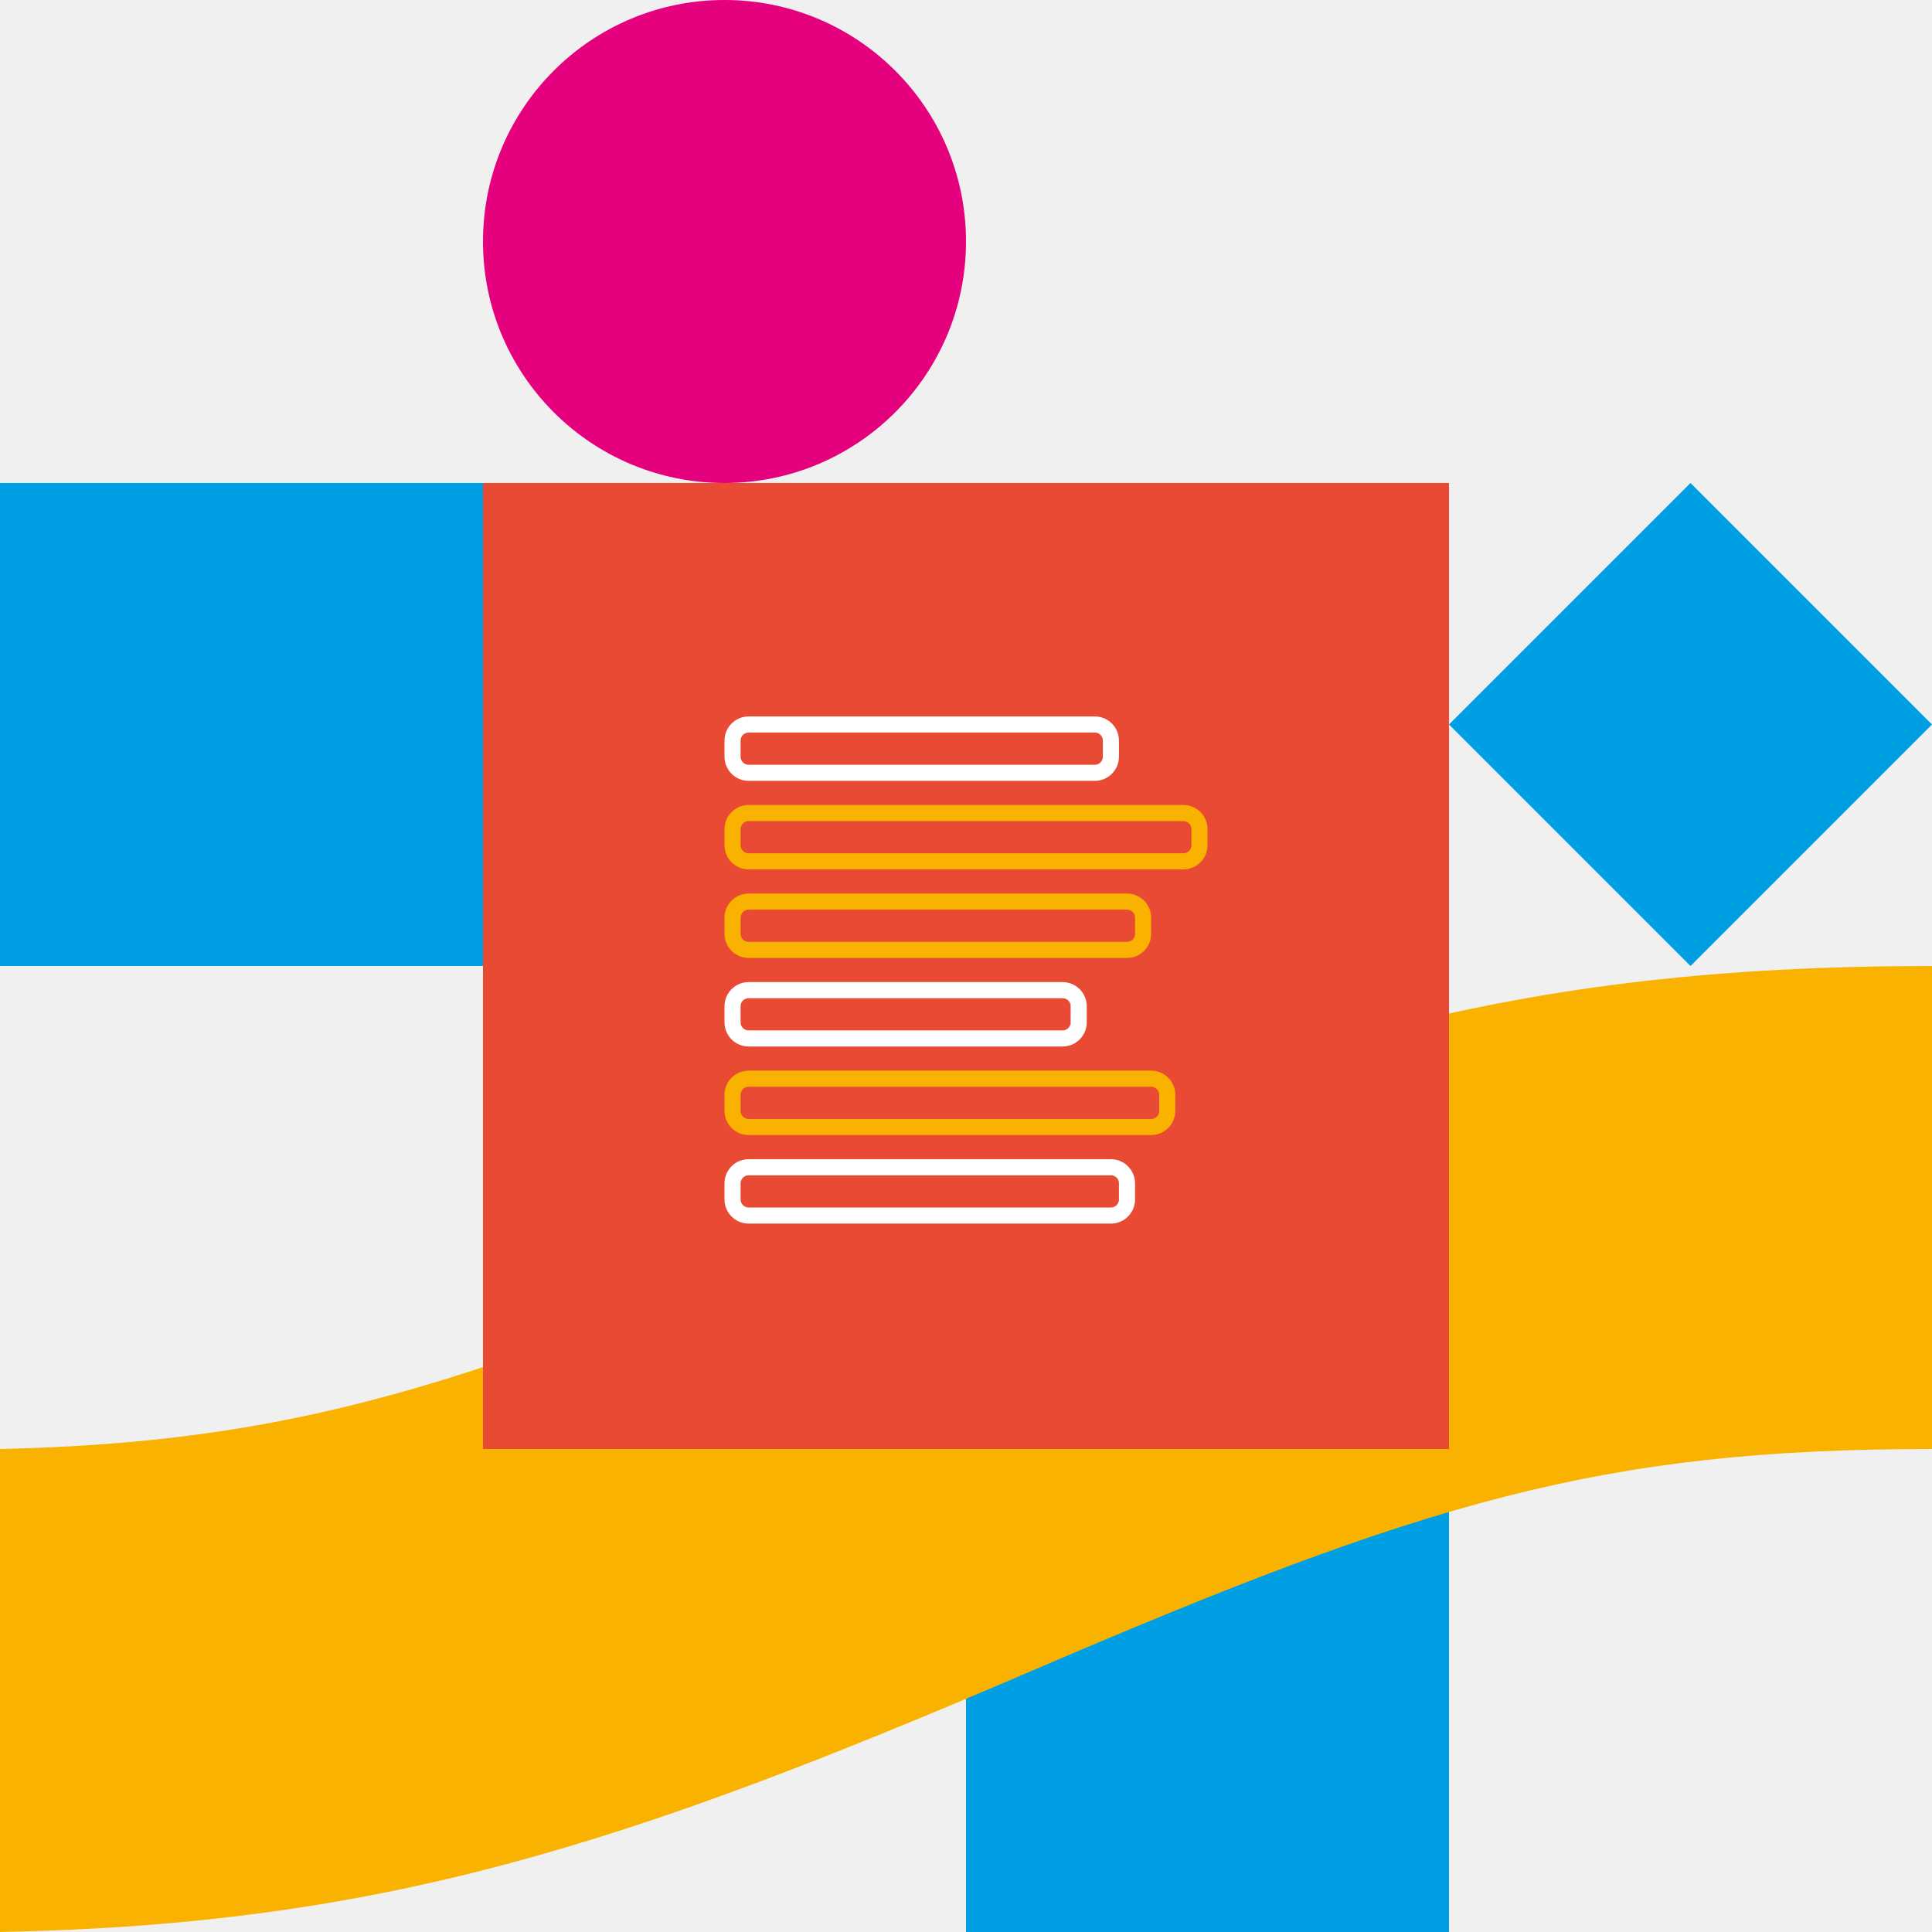
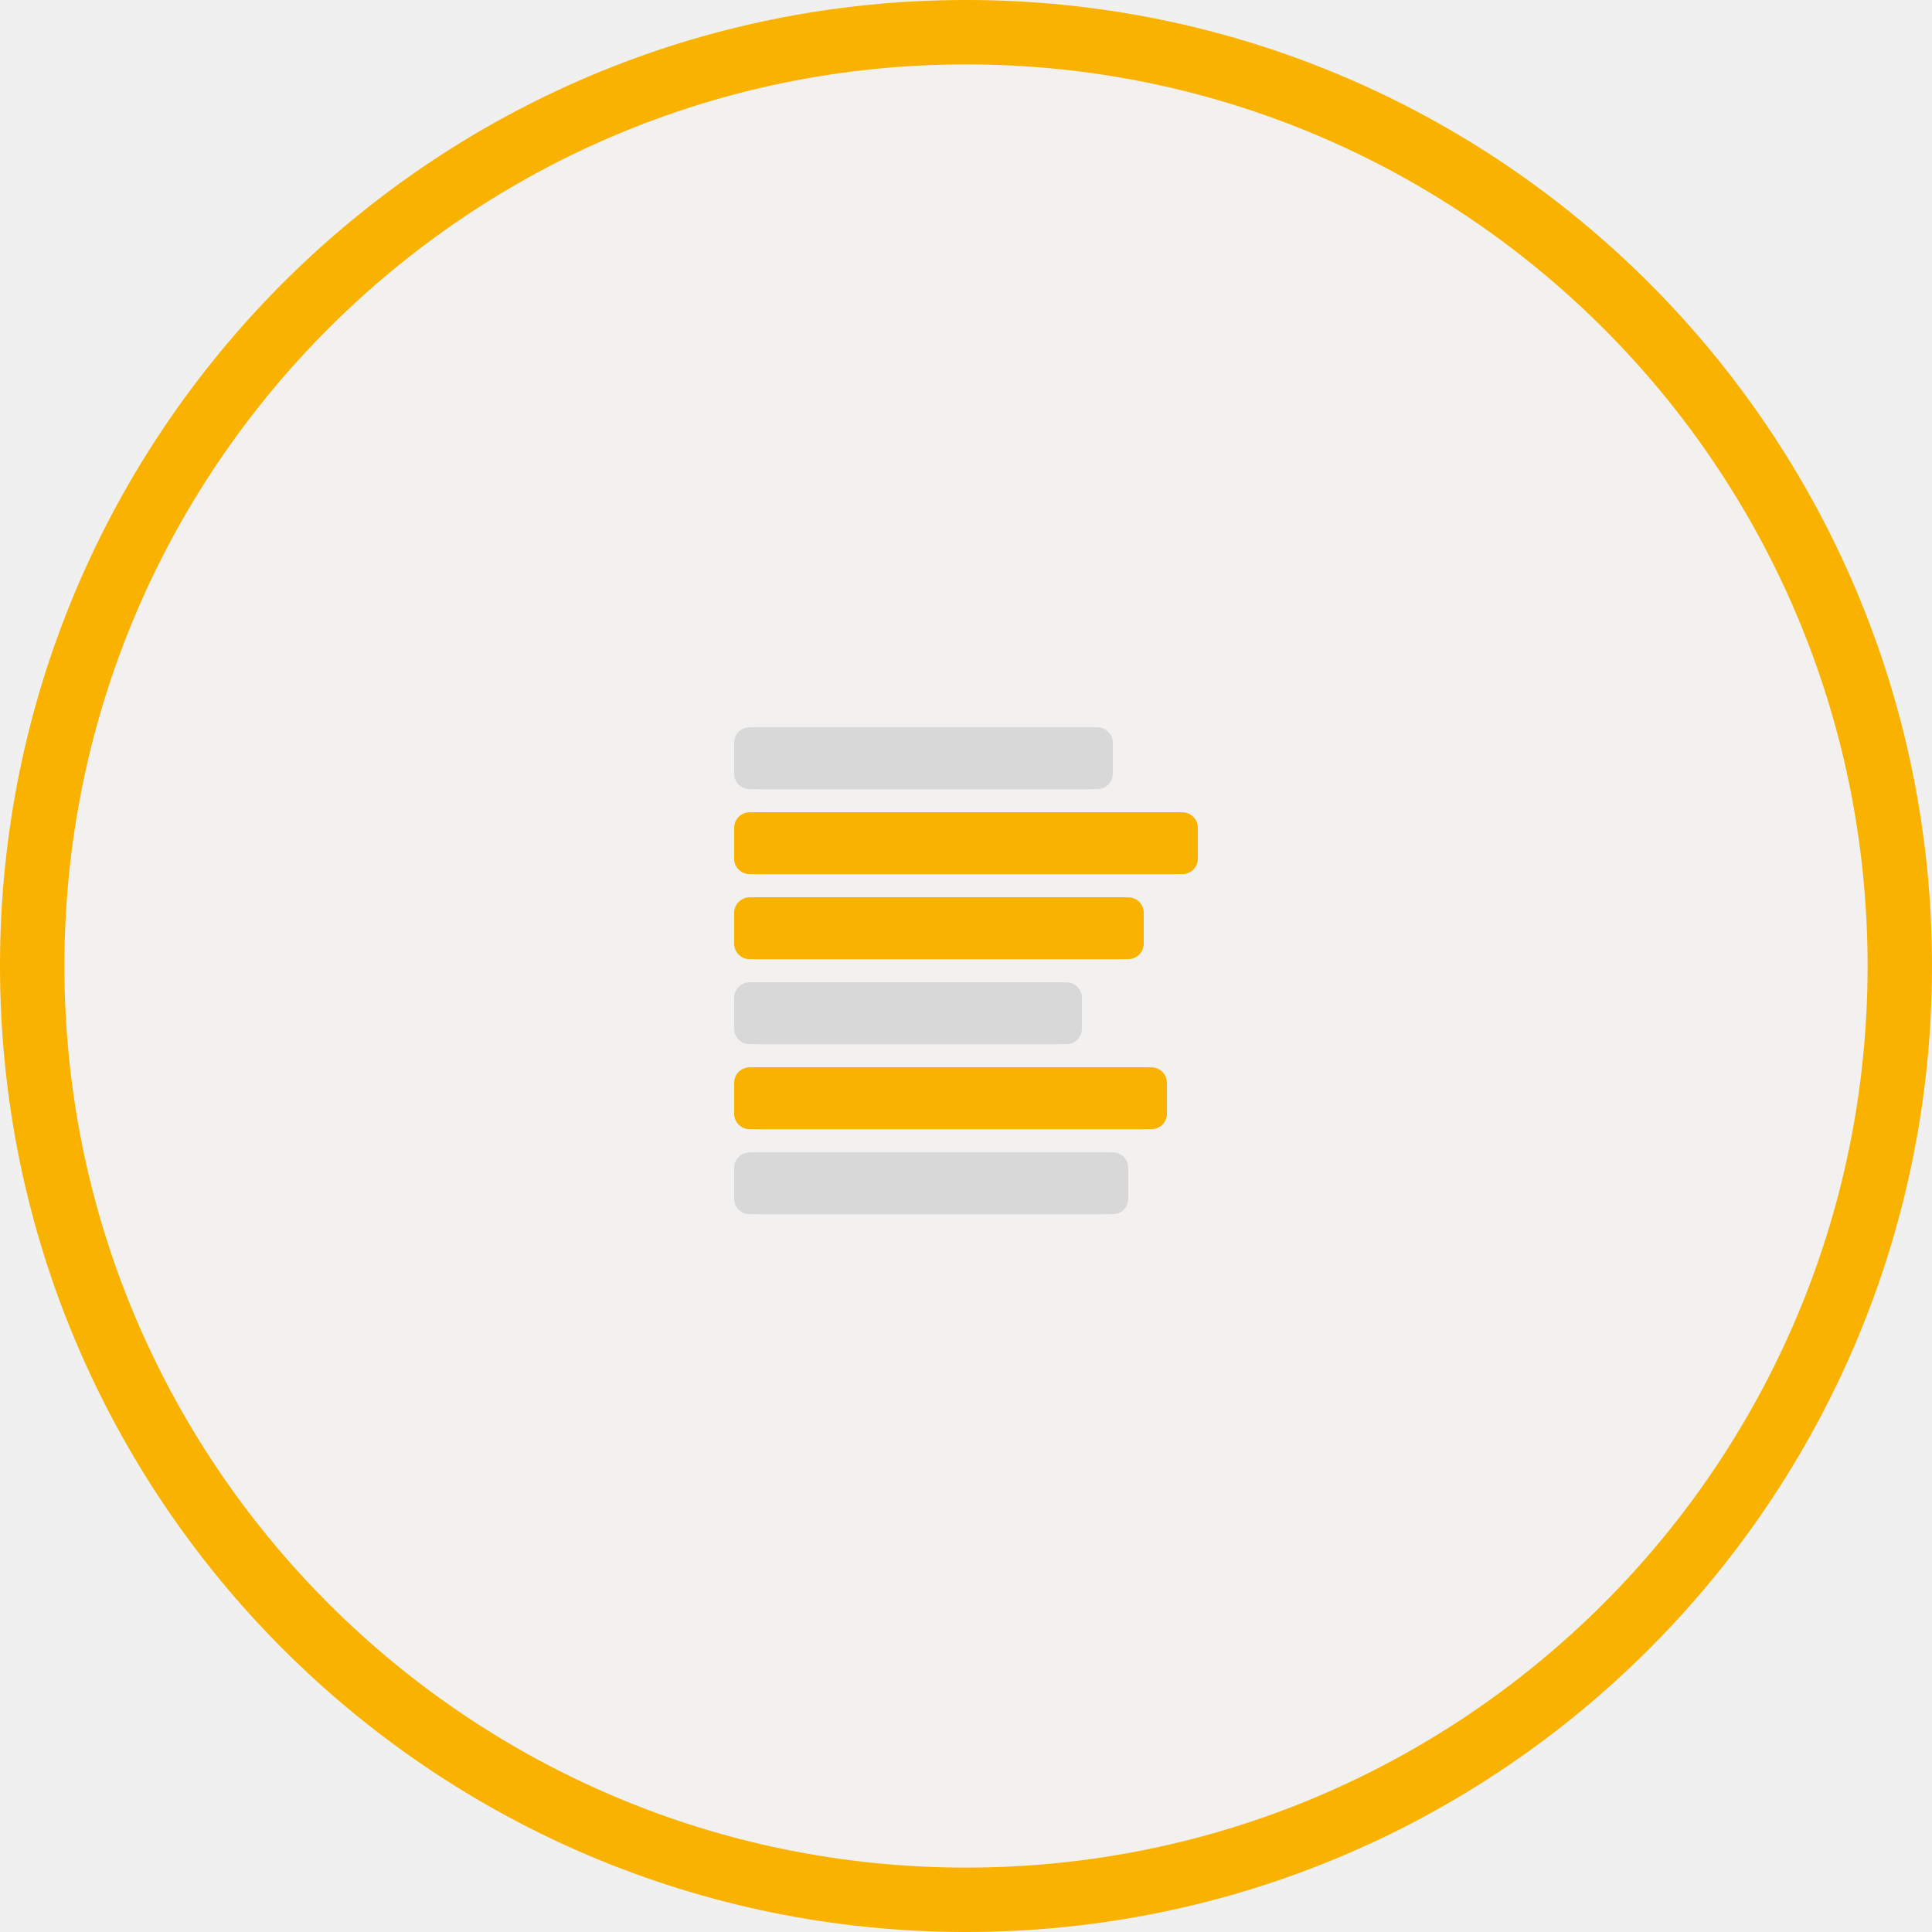
- <svg xmlns="http://www.w3.org/2000/svg" width="240" height="240" viewBox="0 0 240 240">
-   <g fill="none" fill-rule="evenodd">
-     <path fill="#009FE3" d="M0 120L60 120 60 60 0 60z" />
-     <path fill="#009FE3" d="M120 240L180 240 180 180 120 180z" />
-     <path fill="#E5007D" d="M120 30c0 16.569-13.431 30-30 30-16.569 0-30-13.431-30-30C60 13.431 73.431 0 90 0c16.569 0 30 13.431 30 30z" />
-     <path fill="#009FE3" d="M210 120L240 90 210 60 180 90z" />
-     <path fill="#FAB200" d="M239.853 120c-51.782.018-82.428 9.594-135.678 32.469C58.425 172.125 36.368 179.175 0 180v60c47.271-.938 77.468-10.66 128.043-32.388C176.967 186.594 198.792 180 240 180v-60h-.147z" />
-     <path fill="#E94A34" d="M60 180L180 180 180 60 60 60z" />
-     <g stroke-width="2" transform="translate(90 89)">
-       <rect width="47" height="6" x="1" y="1" stroke="#FFF" rx="2" />
-       <rect width="58" height="6" x="1" y="12" stroke="#FAB200" rx="2" />
-       <rect width="51" height="6" x="1" y="23" stroke="#FAB200" rx="2" />
-       <rect width="43" height="6" x="1" y="34" stroke="#FFF" rx="2" />
-       <rect width="54" height="6" x="1" y="45" stroke="#FAB200" rx="2" />
-       <rect width="49" height="6" x="1" y="56" stroke="#FFF" rx="2" />
+ <svg xmlns="http://www.w3.org/2000/svg" xmlns:xlink="http://www.w3.org/1999/xlink" width="240px" height="240px" viewBox="0 0 240 240" version="1.1">
+   <defs>
+     <circle id="path-1" cx="120" cy="120" r="120" />
+     <rect id="path-2" x="0" y="0" width="47.04" height="7.68" rx="1.92" />
+     <rect id="path-3" x="0" y="10.56" width="57.6" height="7.68" rx="1.92" />
+     <rect id="path-4" x="0" y="21.12" width="50.88" height="7.68" rx="1.92" />
+     <rect id="path-5" x="0" y="31.68" width="43.2" height="7.68" rx="1.92" />
+     <rect id="path-6" x="0" y="42.24" width="53.76" height="7.68" rx="1.92" />
+     <rect id="path-7" x="0" y="52.8" width="48.96" height="7.68" rx="1.92" />
+   </defs>
+   <g id="DESIGN" stroke="none" stroke-width="1" fill="none" fill-rule="evenodd">
+     <g id="HOMEPAGE" transform="translate(-210, -1120)">
+       <g id="COMO-FUNCIONA" transform="translate(210, 863)">
+         <g id="izda" transform="translate(0, 257)">
+           <g id="icon_vectors_izda">
+             <g id="Oval">
+               <use fill="#F2F1F0" fill-rule="evenodd" xlink:href="#path-1" />
+               <circle stroke="#FAB200" stroke-width="8" cx="120" cy="120" r="116" />
+             </g>
+             <g id="icon_categorias" stroke-width="1" fill-rule="evenodd" transform="translate(91.2, 90.35)">
+               <g id="Rectangle-3">
+                 <use fill="#D8D8D8" fill-rule="evenodd" xlink:href="#path-2" />
+                 <rect stroke="#D8D8D8" stroke-width="1.92" x="0.96" y="0.96" width="45.12" height="5.76" rx="1.92" />
+               </g>
+               <g id="Rectangle-3">
+                 <use fill="#FAB200" fill-rule="evenodd" xlink:href="#path-3" />
+                 <rect stroke="#FAB200" stroke-width="1.92" x="0.96" y="11.52" width="55.68" height="5.76" rx="1.92" />
+               </g>
+               <g id="Rectangle-3">
+                 <use fill="#FAB200" fill-rule="evenodd" xlink:href="#path-4" />
+                 <rect stroke="#FAB200" stroke-width="1.92" x="0.96" y="22.08" width="48.96" height="5.76" rx="1.92" />
+               </g>
+               <g id="Rectangle-3">
+                 <use fill="#D8D8D8" fill-rule="evenodd" xlink:href="#path-5" />
+                 <rect stroke="#D8D8D8" stroke-width="1.92" x="0.96" y="32.64" width="41.28" height="5.76" rx="1.92" />
+               </g>
+               <g id="Rectangle-3">
+                 <use fill="#FAB200" fill-rule="evenodd" xlink:href="#path-6" />
+                 <rect stroke="#FAB200" stroke-width="1.92" x="0.96" y="43.2" width="51.84" height="5.76" rx="1.92" />
+               </g>
+               <g id="Rectangle-3">
+                 <use fill="#D8D8D8" fill-rule="evenodd" xlink:href="#path-7" />
+                 <rect stroke="#D8D8D8" stroke-width="1.92" x="0.96" y="53.76" width="47.04" height="5.76" rx="1.92" />
+               </g>
+             </g>
+           </g>
+         </g>
+       </g>
    </g>
  </g>
</svg>
